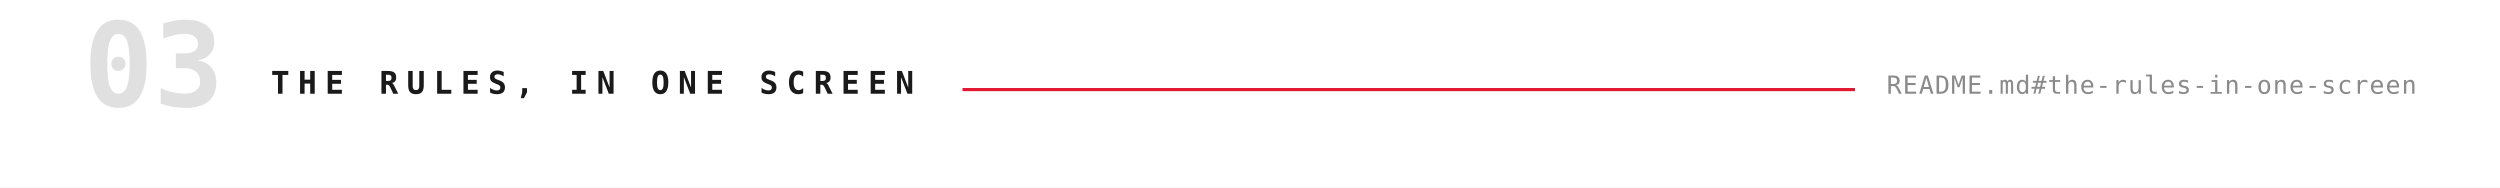
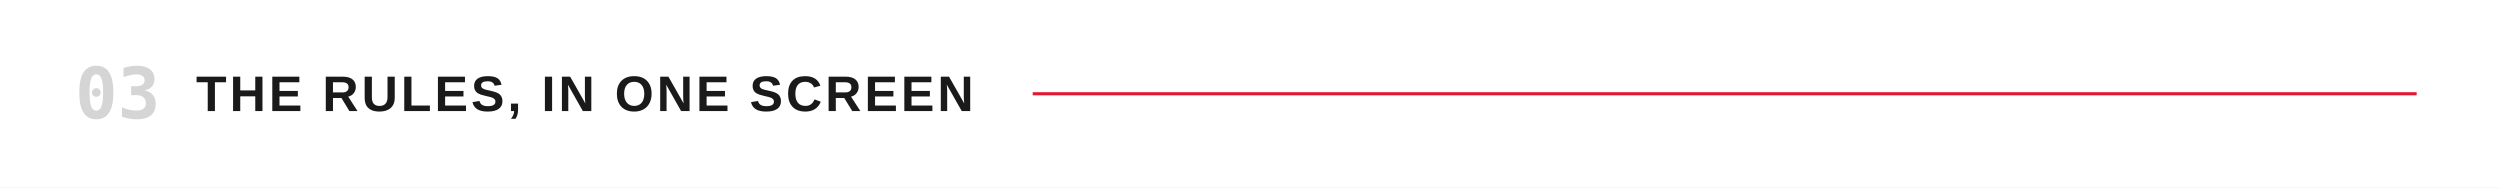
<svg xmlns="http://www.w3.org/2000/svg" viewBox="0 0 1200 90" width="1200" height="90" role="img" aria-label="03 — The Rules, in One Screen">
  <rect x="0" y="0" width="1200" height="90" fill="#FFFFFF" />
-   <text x="40" y="51.0" font-family="ui-monospace,'Monaspace Neon','SF Mono',Menlo,Consolas,monospace" font-size="56" font-weight="600" fill="#E0E0E0">03</text>
-   <text x="130" y="45.0" font-family="ui-monospace,'Monaspace Neon','SF Mono',Menlo,Consolas,monospace" font-size="15" font-weight="600" letter-spacing="4" fill="#1a1a1a">THE RULES, IN ONE SCREEN</text>
-   <line x1="462.0" y1="43.0" x2="890.4" y2="43.0" stroke="#E21833" stroke-width="1.5" />
-   <text x="1160" y="45.0" font-family="ui-monospace,'Monaspace Neon','SF Mono',Menlo,Consolas,monospace" font-size="12" letter-spacing="0.5" fill="#8a8a8a" text-anchor="end">README.md#the-rules-in-one-screen</text>
+   <text x="36" y="45.0" font-family="ui-monospace,'Monaspace Neon','SF Mono',Menlo,Consolas,monospace" font-size="34" font-weight="600" fill="#D5D5D5" dominant-baseline="central">03</text>
+   <text x="94.1" y="45.0" font-family="'Helvetica Neue Condensed','Helvetica Neue',Arial,sans-serif" font-size="24" font-weight="700" letter-spacing="1.5" fill="#1a1a1a" dominant-baseline="central">THE RULES, IN ONE SCREEN</text>
+   <line x1="495.7" y1="45.0" x2="1160" y2="45.0" stroke="#E21833" stroke-width="1.5" />
</svg>
